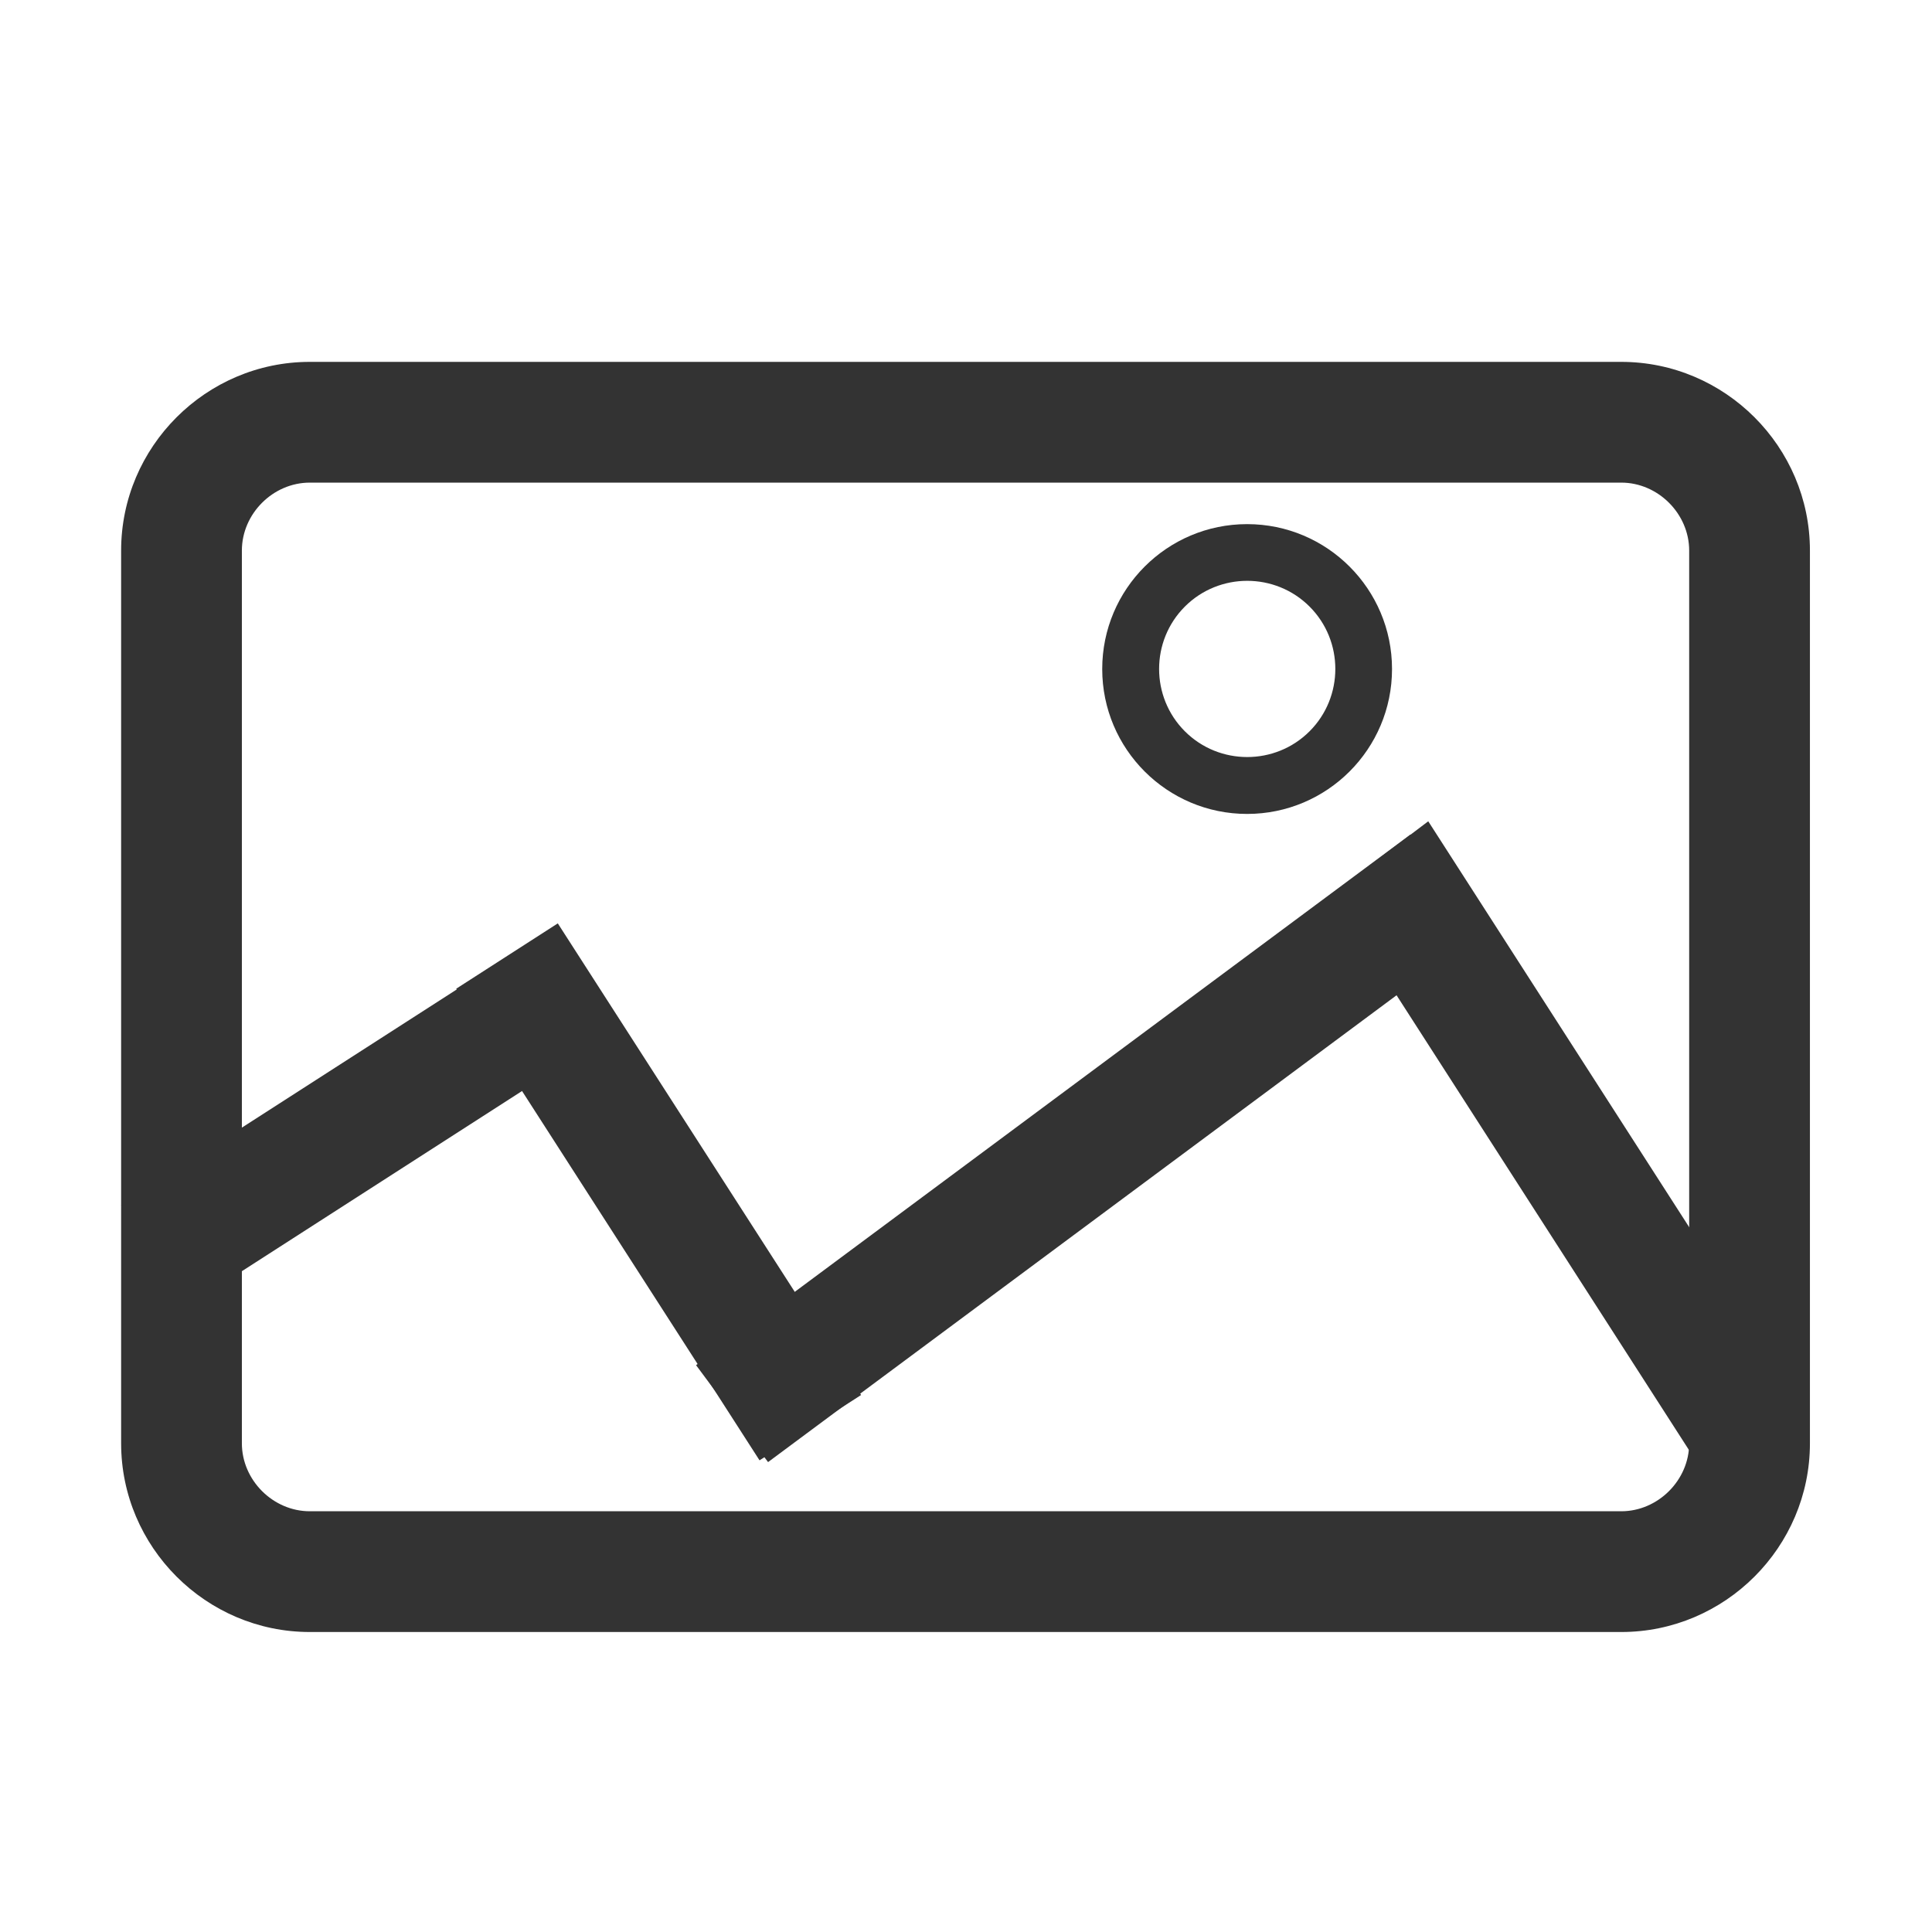
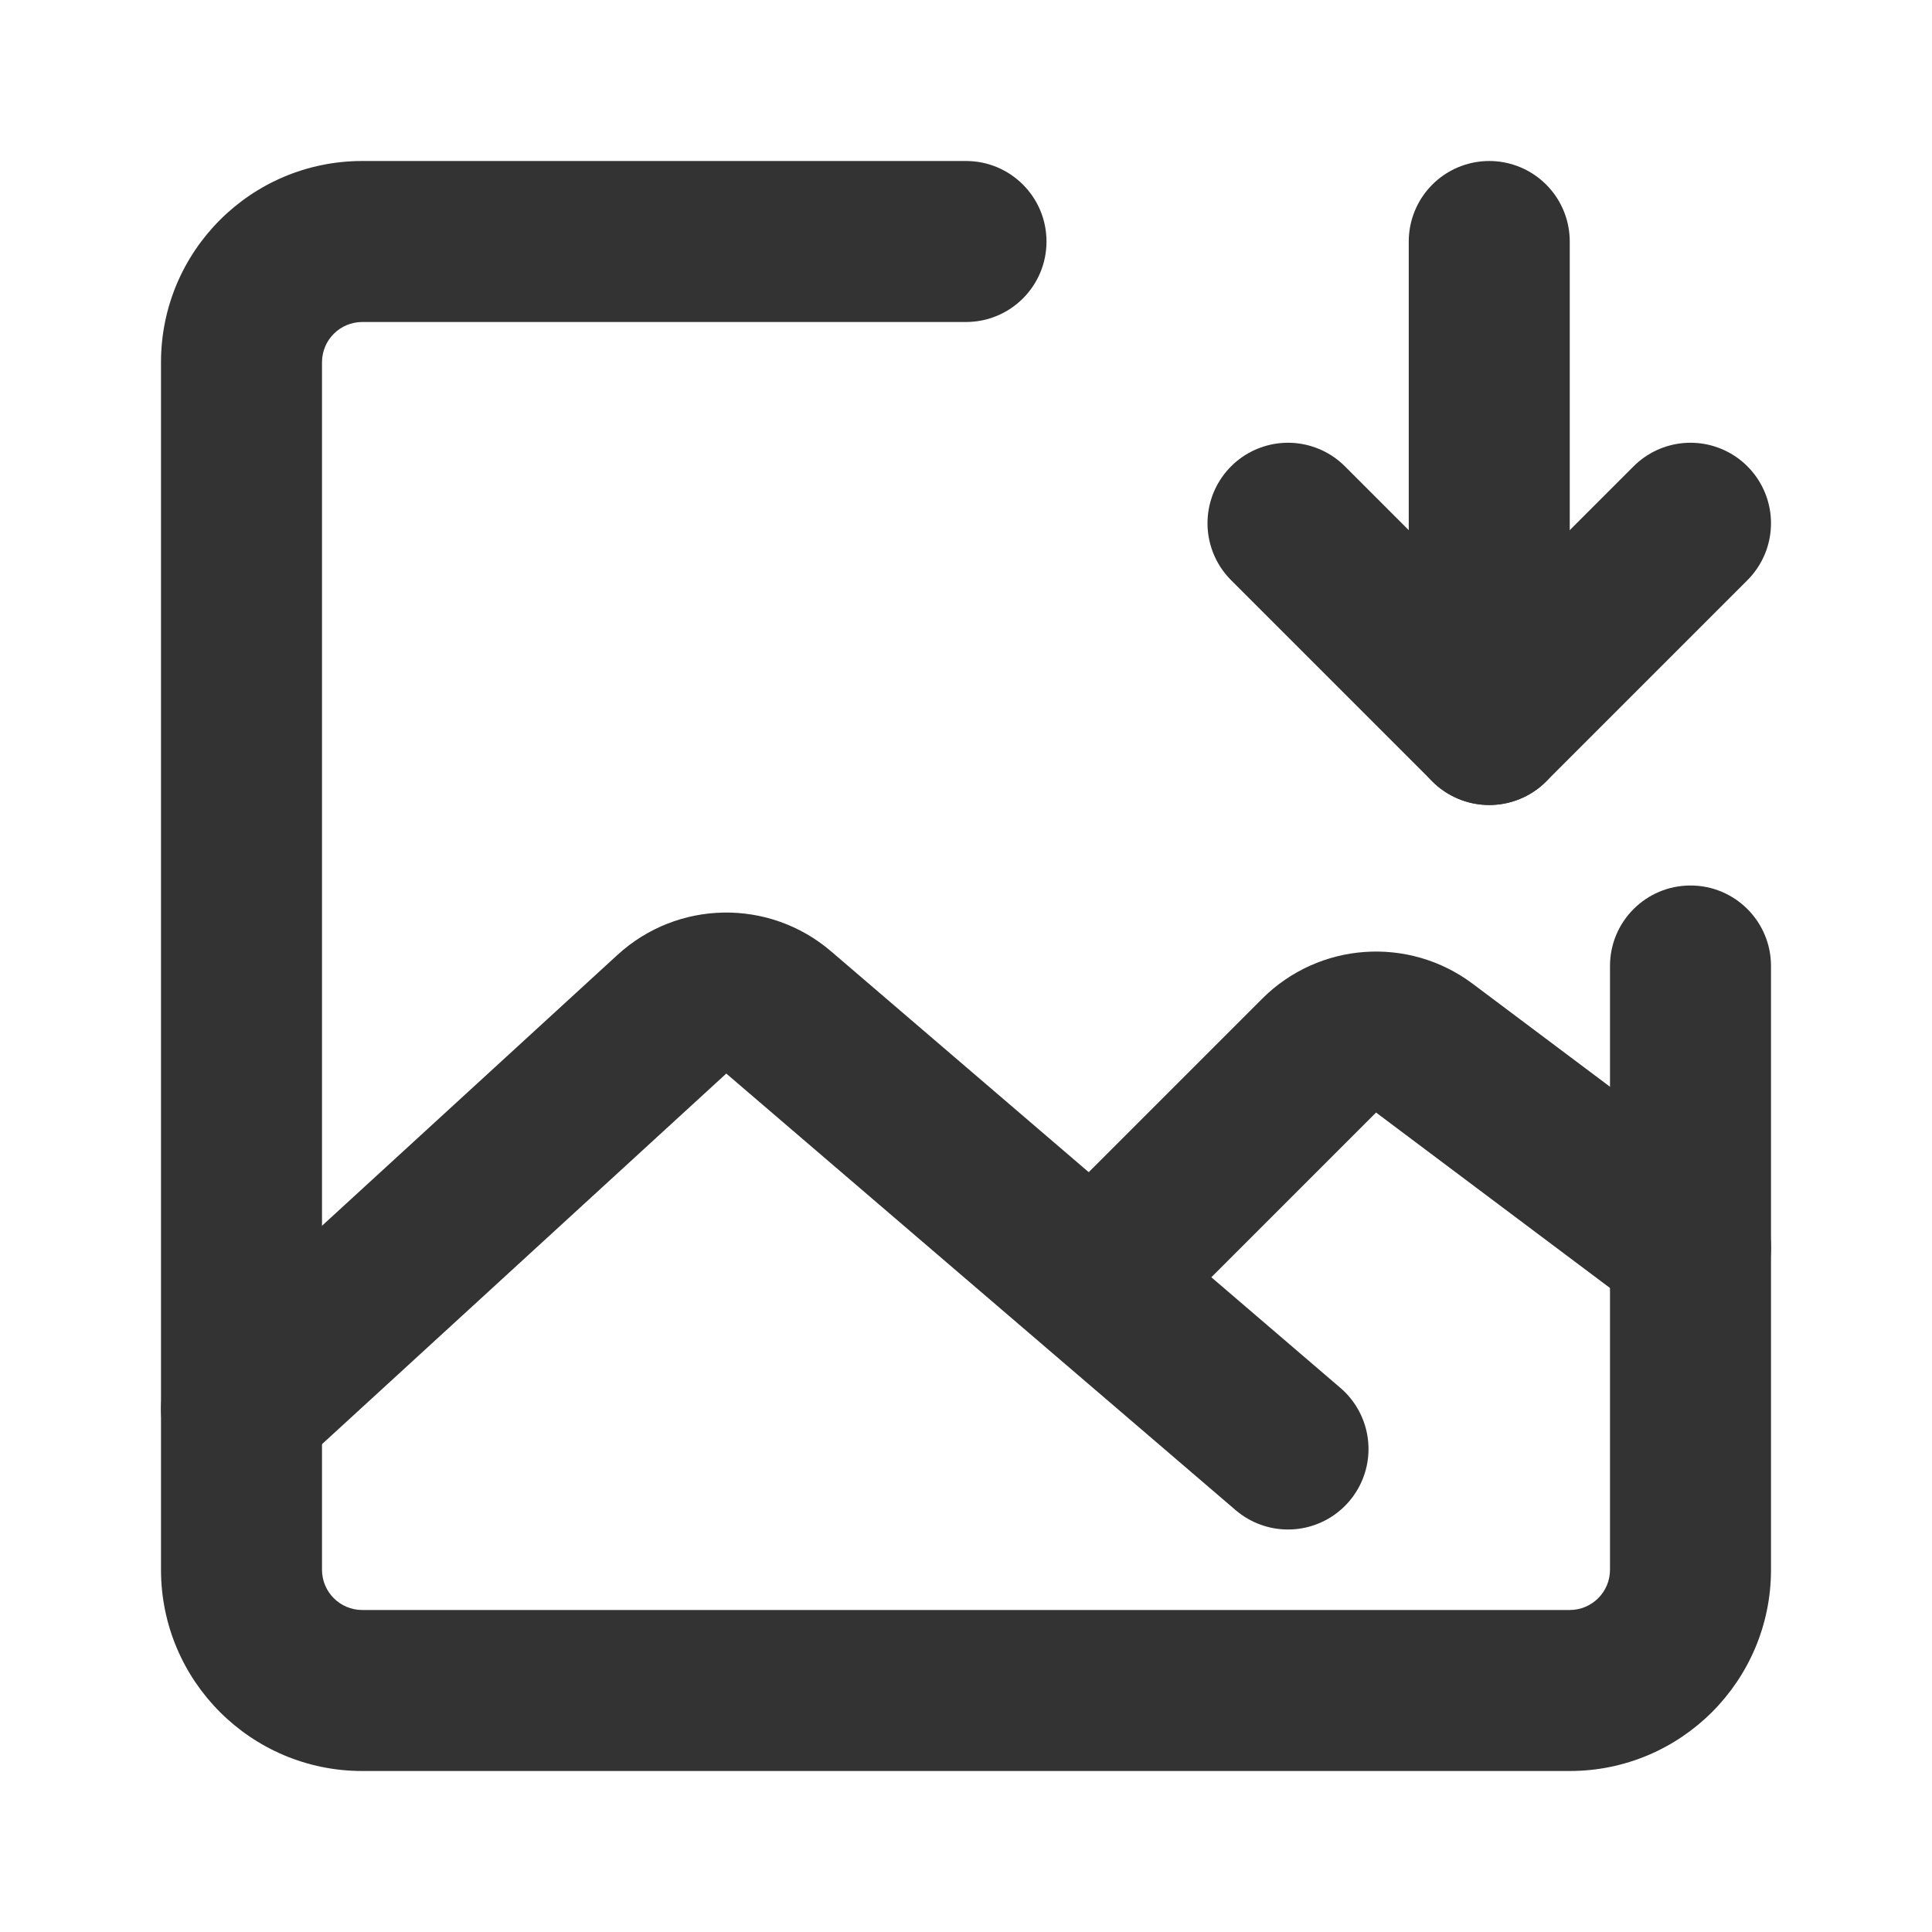
- <svg xmlns="http://www.w3.org/2000/svg" t="1680342009123" class="icon" viewBox="0 0 1024 1024" version="1.1" p-id="3081" id="mx_n_1680342009124" width="200" height="200">
-   <path d="M859.3 191.8H164.2c-55 0-100 45-100 100V765c0 55 45 100 100 100h695.1c55 0 100-45 100-100V291.8c0-55-45-100-100-100z m36 573.2c0 19.5-16.5 36-36 36H164.2c-19.5 0-36-16.5-36-36V291.8c0-19.5 16.5-36 36-36h695.1c19.5 0 36 16.5 36 36V765z" fill="#333333" p-id="3082" />
-   <path d="M64.21 638.816l197.238-126.841 34.617 53.83L98.827 692.646zM368.923 723.565l378.68-281.275 38.164 51.38-378.68 281.274z" fill="#333333" p-id="3083" />
-   <path d="M295.644 489.41L456.4 739.385l-53.83 34.618-160.756-249.975zM901.4 778.2L705.8 474l51.2-38.7 198.2 308.3zM661 277.8c-42.4 0-76.8 34.4-76.8 76.8s34.4 76.8 76.8 76.8 76.8-34.4 76.8-76.8-34.4-76.8-76.8-76.8z m33.1 109.8c-18.2 18.2-47.9 18.2-66.1 0-18.2-18.2-18.2-47.9 0-66.1s47.9-18.2 66.1 0 18.2 47.9 0 66.1z" fill="#333333" p-id="3084" />
+ <svg xmlns="http://www.w3.org/2000/svg" width="24" height="24" viewBox="0 0 48 48" fill="none">
+   <path d="M44 24C44 22.895 43.105 22 42 22C40.895 22 40 22.895 40 24H44ZM24 8C25.105 8 26 7.105 26 6C26 4.895 25.105 4 24 4V8ZM39 40H9V44H39V40ZM8 39V9H4V39H8ZM40 24V39H44V24H40ZM9 8H24V4H9V8ZM9 40C8.448 40 8 39.552 8 39H4C4 41.761 6.239 44 9 44V40ZM39 44C41.761 44 44 41.761 44 39H40C40 39.552 39.552 40 39 40V44ZM8 9C8 8.448 8.448 8 9 8V4C6.239 4 4 6.239 4 9H8Z" fill="#333" />
+   <path d="M6 35L16.693 25.198C17.439 24.514 18.578 24.495 19.346 25.154L32 36" stroke="#333" stroke-width="4" stroke-linecap="round" stroke-linejoin="round" />
+   <path d="M28 31L32.773 26.227C33.477 25.523 34.591 25.444 35.388 26.041L42 31" stroke="#333" stroke-width="4" stroke-linecap="round" stroke-linejoin="round" />
+   <path d="M32 13L37 18L42 13" stroke="#333" stroke-width="4" stroke-linecap="round" stroke-linejoin="round" />
+   <path d="M37 6L37 18" stroke="#333" stroke-width="4" stroke-linecap="round" stroke-linejoin="round" />
</svg>
